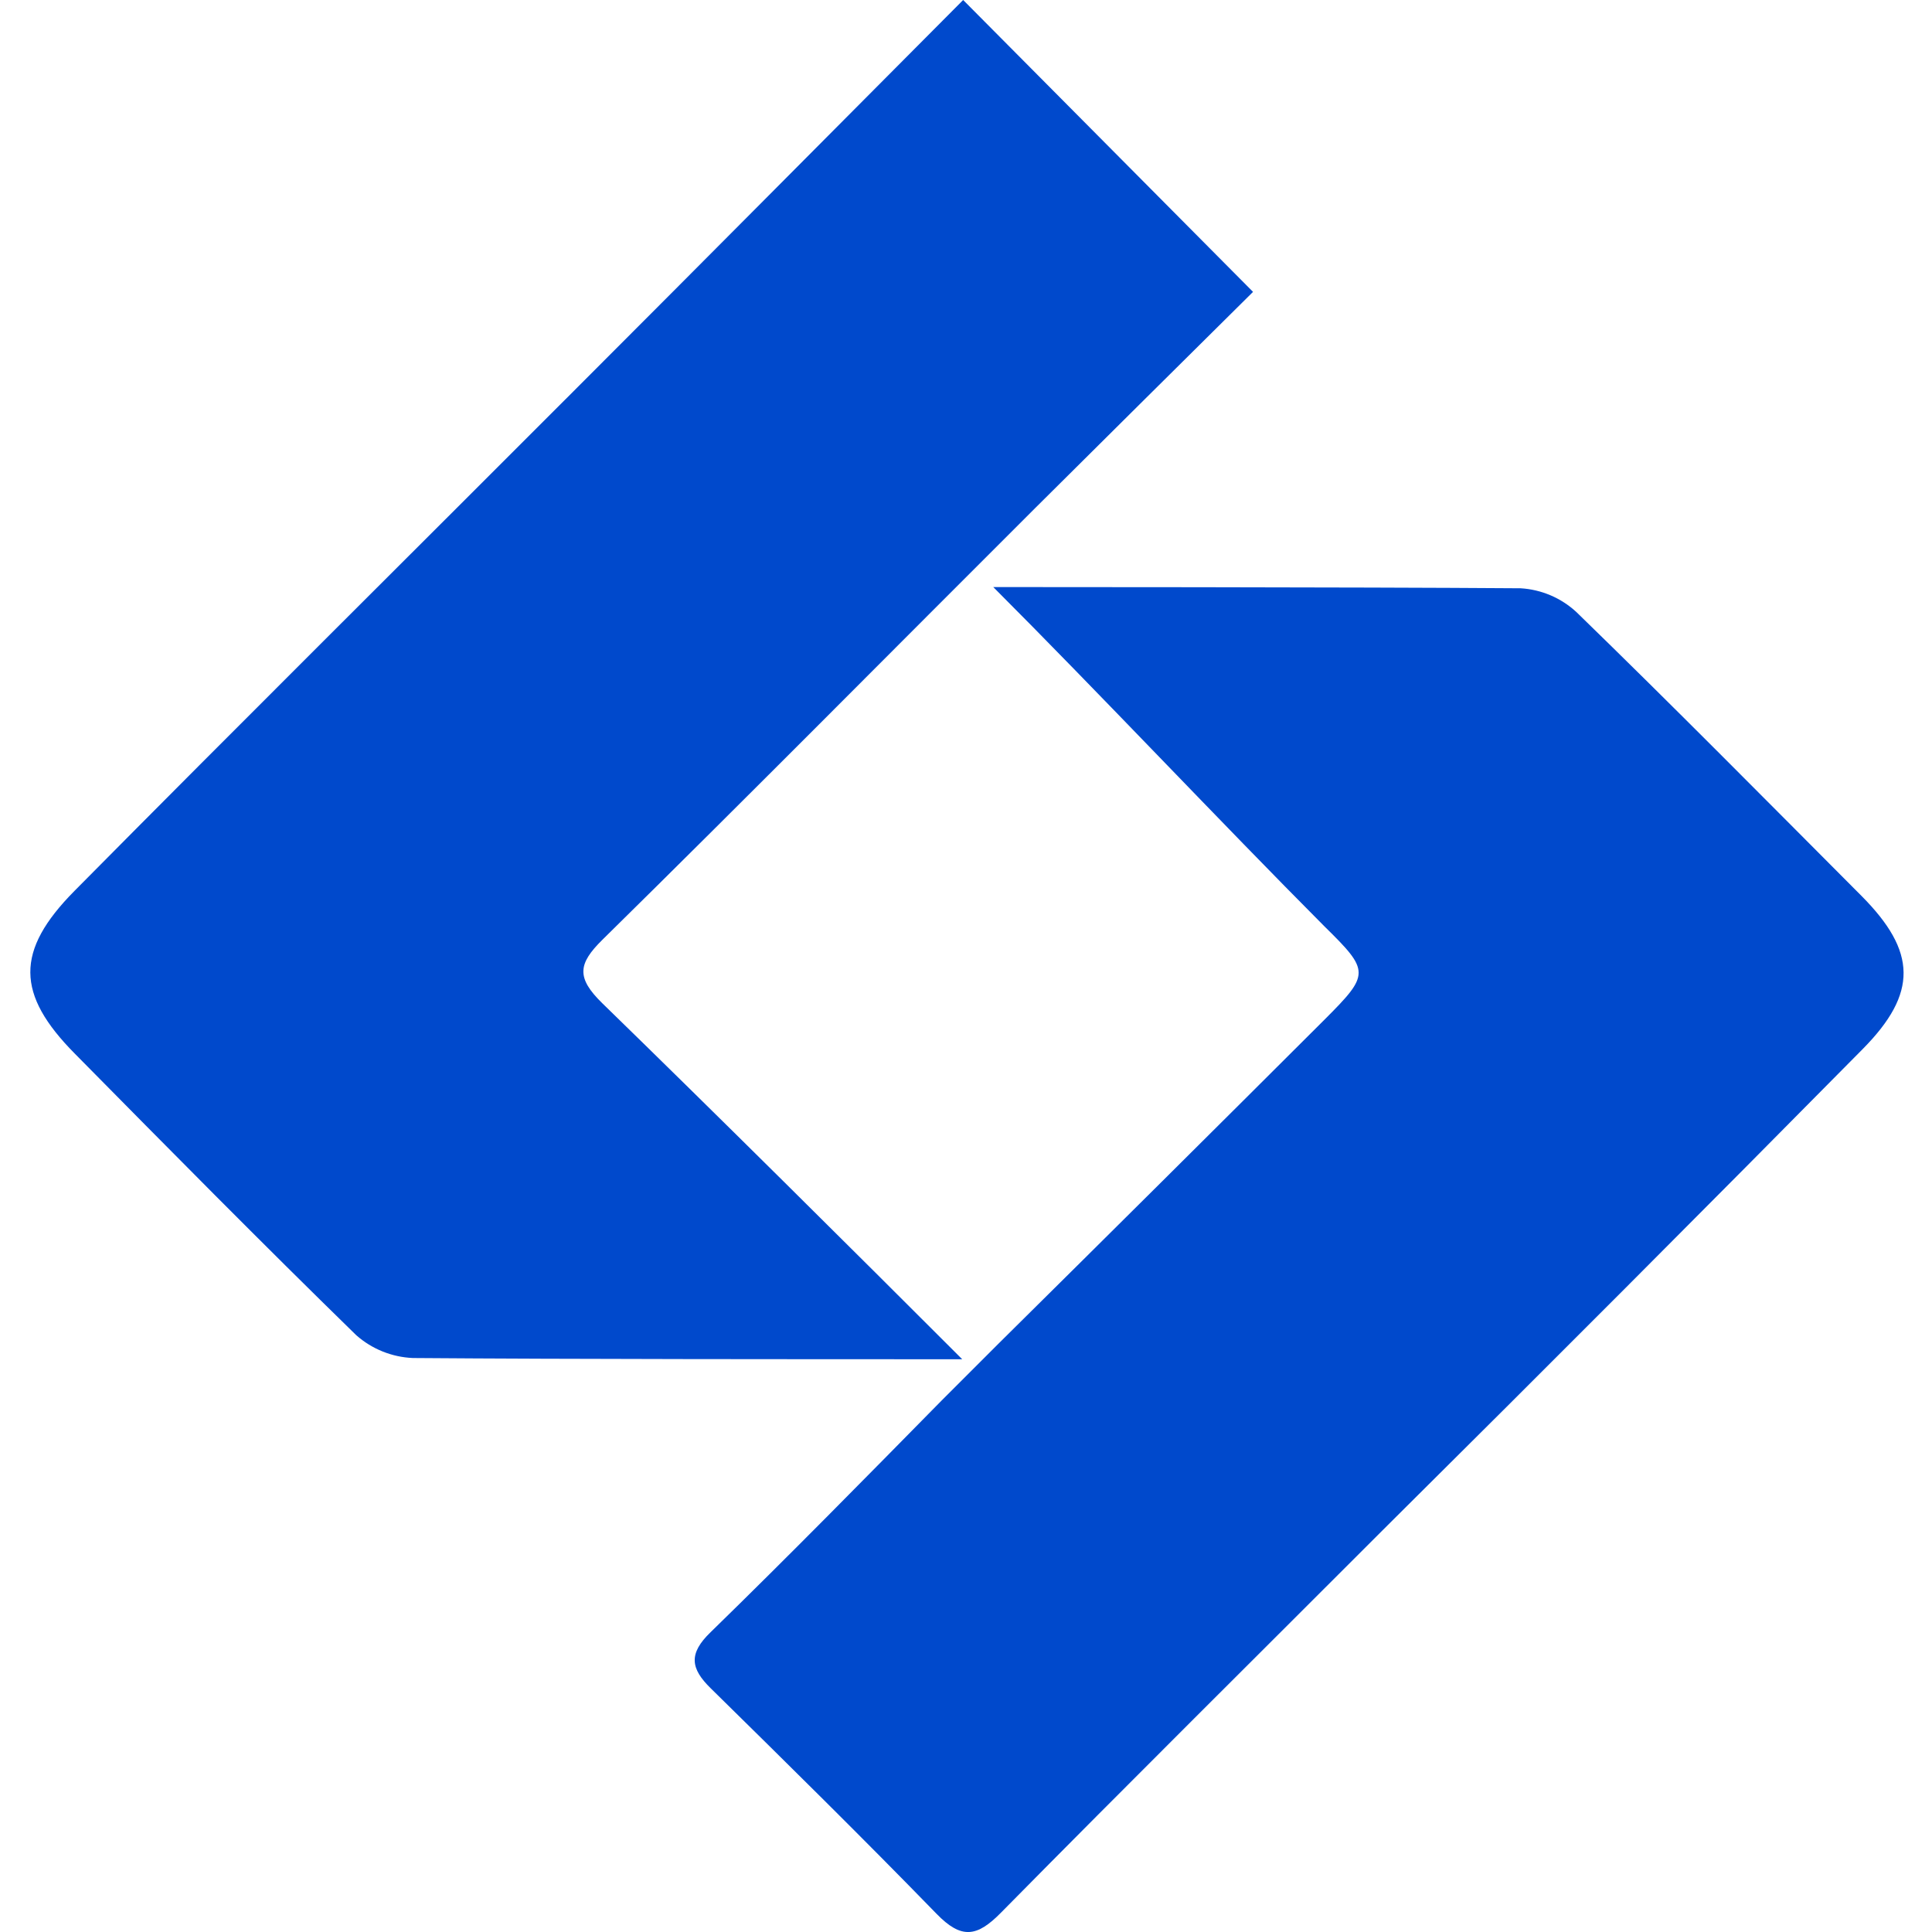
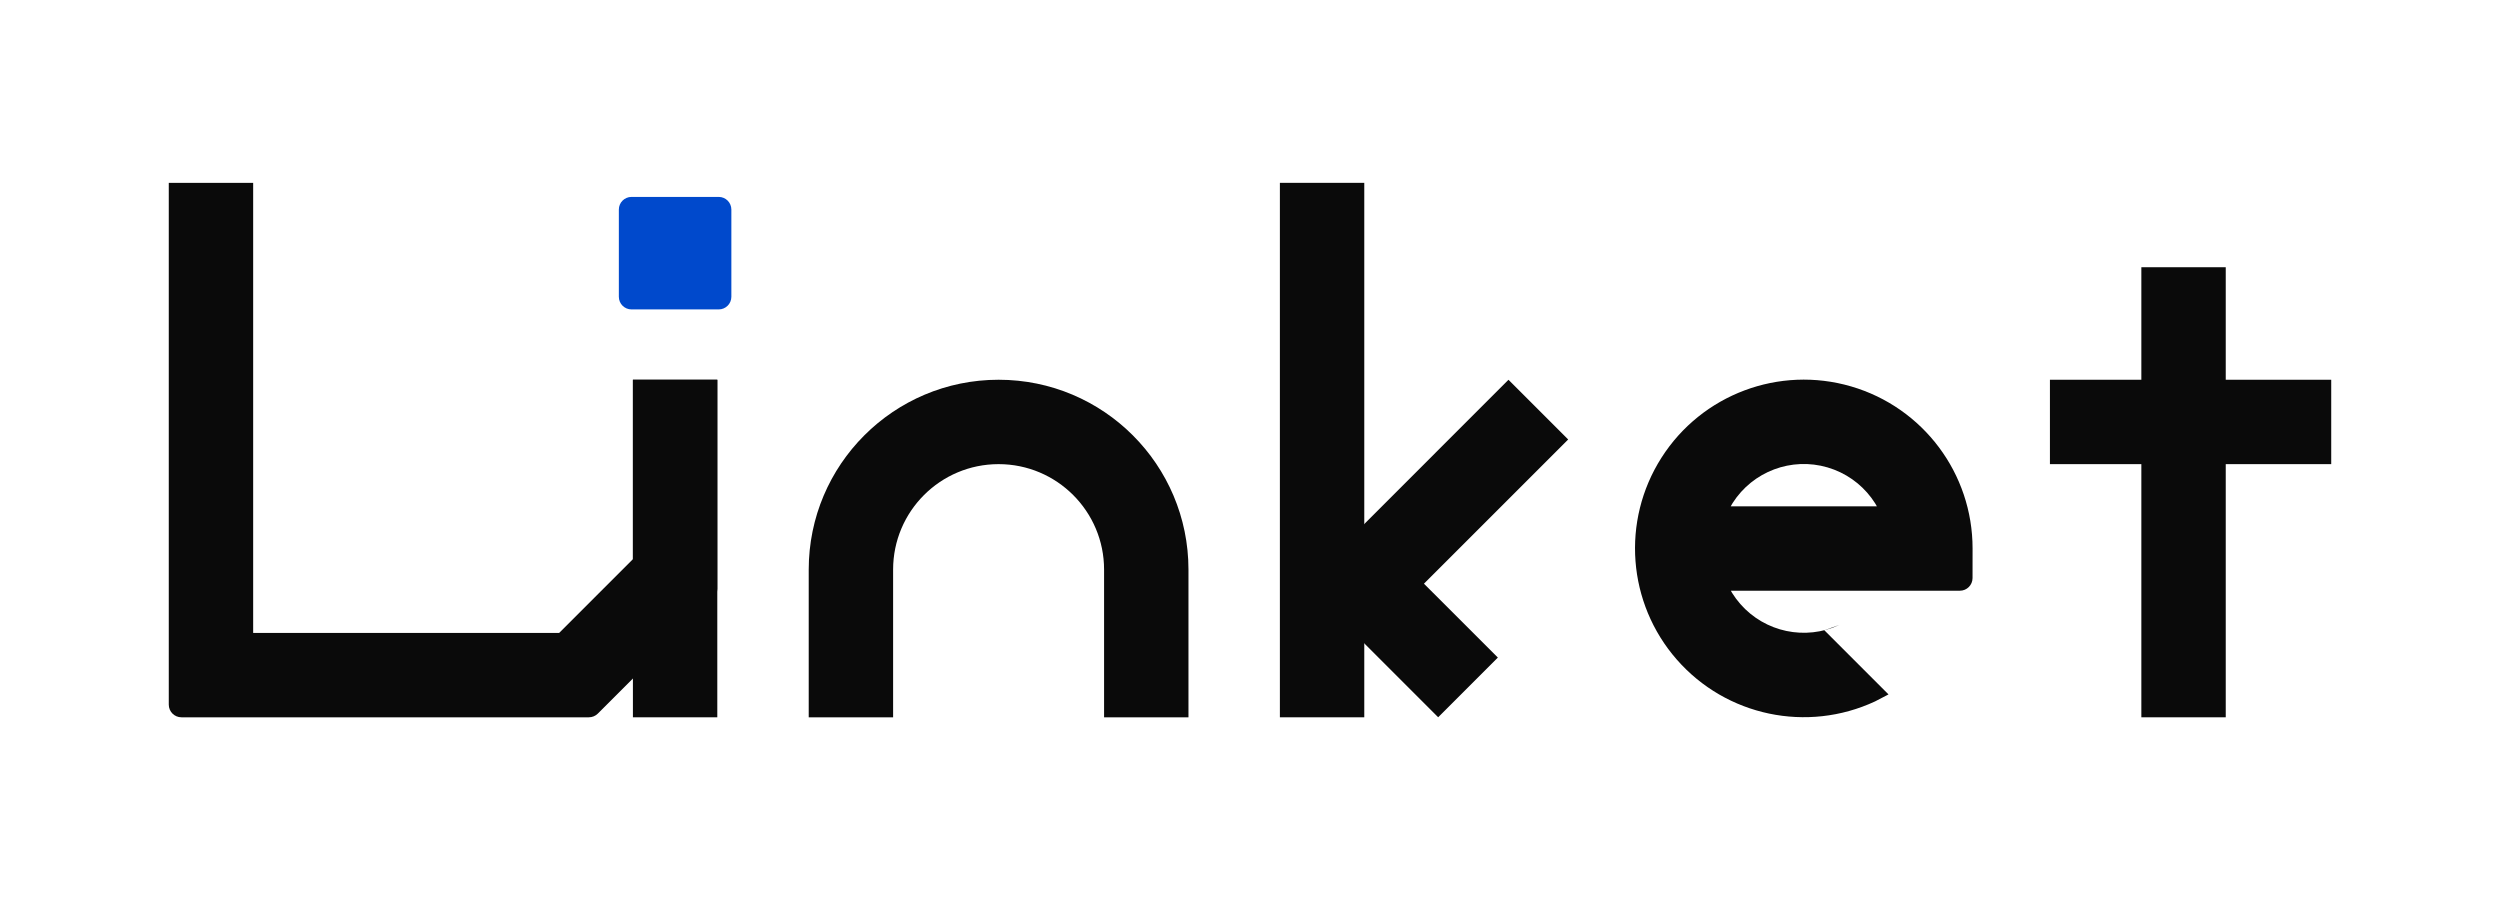
- <svg xmlns="http://www.w3.org/2000/svg" width="512" height="512" viewBox="0 0 512 512" role="img" aria-label="Linket">
-   <g transform="translate(8 0) scale(1.152936)">
-     <path d="M214.23 312.43c-36.1 0-90.15 0-126.28-.28a21 21 0 0 1-13-5.24c-21.81-21.28-43.26-43-64.72-64.75-13.48-13.63-13.69-23.59-.07-37.36C48.22 166.36 86.59 128.28 124.82 90c30-30 59.89-60.13 89.63-90l66.63 67.09c-16.39 16.25-33.3 33-50.14 49.76-33.13 33.06-66.11 66.39-99.45 99.2-5.55 5.49-6 8.67 0 14.54 26 25.3 57.12 56.22 82.74 81.84" fill="#0049cc" />
-     <path d="M221.4 134.94s84 0 121.2.28a20.69 20.69 0 0 1 12.79 5.45c22.12 21.49 43.79 43.43 65.56 65.27 12.68 12.76 13 22.33.24 35.22Q366.92 296.09 312 350.61c-29.63 29.66-59.4 59.16-88.83 89-5.55 5.66-9.12 6.18-14.85.28-17-17.48-34.45-34.67-51.89-51.82-4.61-4.51-5.2-7.94 0-12.93 17.93-17.48 35.47-35.33 53-53.15l13.21-13.21q37.53-37.14 74.85-74.39c10.48-10.49 10.48-11.15 0-21.46-23.62-23.71-52.43-54.3-76.13-78" fill="#0049cc" />
-   </g>
+ <svg xmlns="http://www.w3.org/2000/svg" role="img" aria-label="Linket" viewBox="0 0 711 256" width="711" height="256">
+   <path fill="#0a0a0a" d="M48 52 L48 200.4 A3.6 3.6 0 0 0 51.6 204 L167.48 204 A3.6 3.6 0 0 0 170.02 202.95 L202.95 170.02 A3.6 3.6 0 0 0 204 167.48 L204 108 L180 108 L180 159.03 L159.03 180 L72 180 L72 52 L48 52 Z" />
+   <path fill="#0a0a0a" d="M180 108 L180 204 L204 204 L204 108 L180 108 Z" />
+   <path fill="#0a0a0a" d="M364 52 L364 204 L388 204 L388 52 L364 52 Z" />
+   <path fill="#0a0a0a" d="M609 76 L609 204 L633 204 L633 76 L609 76 Z" />
+   <path fill="#0a0a0a" d="M254 204 L254 162 A30 30 0 0 1 314 162 L314 204 L338 204 L338 162 A54 54 0 0 0 230 162 L230 204 L254 204 Z" />
+   <path fill="#0a0a0a" d="M429.01 108.01 L373.58 163.45 A3.6 3.6 0 0 0 373.58 168.55 L409.01 203.99 L425.99 187.01 L404.97 166 L445.99 124.99 L429.01 108.01 Z" />
+   <path fill="#0a0a0a" d="M518.84 179.24 L523.13 177.72 A24 24 0 1 1 537 155.99 L537.01 144 L477 144 L477 168 L557.39 168 A3.6 3.6 0 0 0 560.99 164.4 L561 156.01 A48 48 0 1 0 533.27 199.48 L537.09 197.49 L518.84 179.24 Z" />
+   <path fill="#0a0a0a" d="M583 132 L663 132 L663 108 L583 108 L583 132 Z" />
+   <path fill="#0049cc" d="M179.6 56 H204.4 A3.6 3.6 0 0 1 208 59.6 V84.4 A3.6 3.6 0 0 1 204.4 88 H179.6 A3.6 3.6 0 0 1 176 84.4 V59.6 A3.6 3.6 0 0 1 179.6 56 Z" />
</svg>
